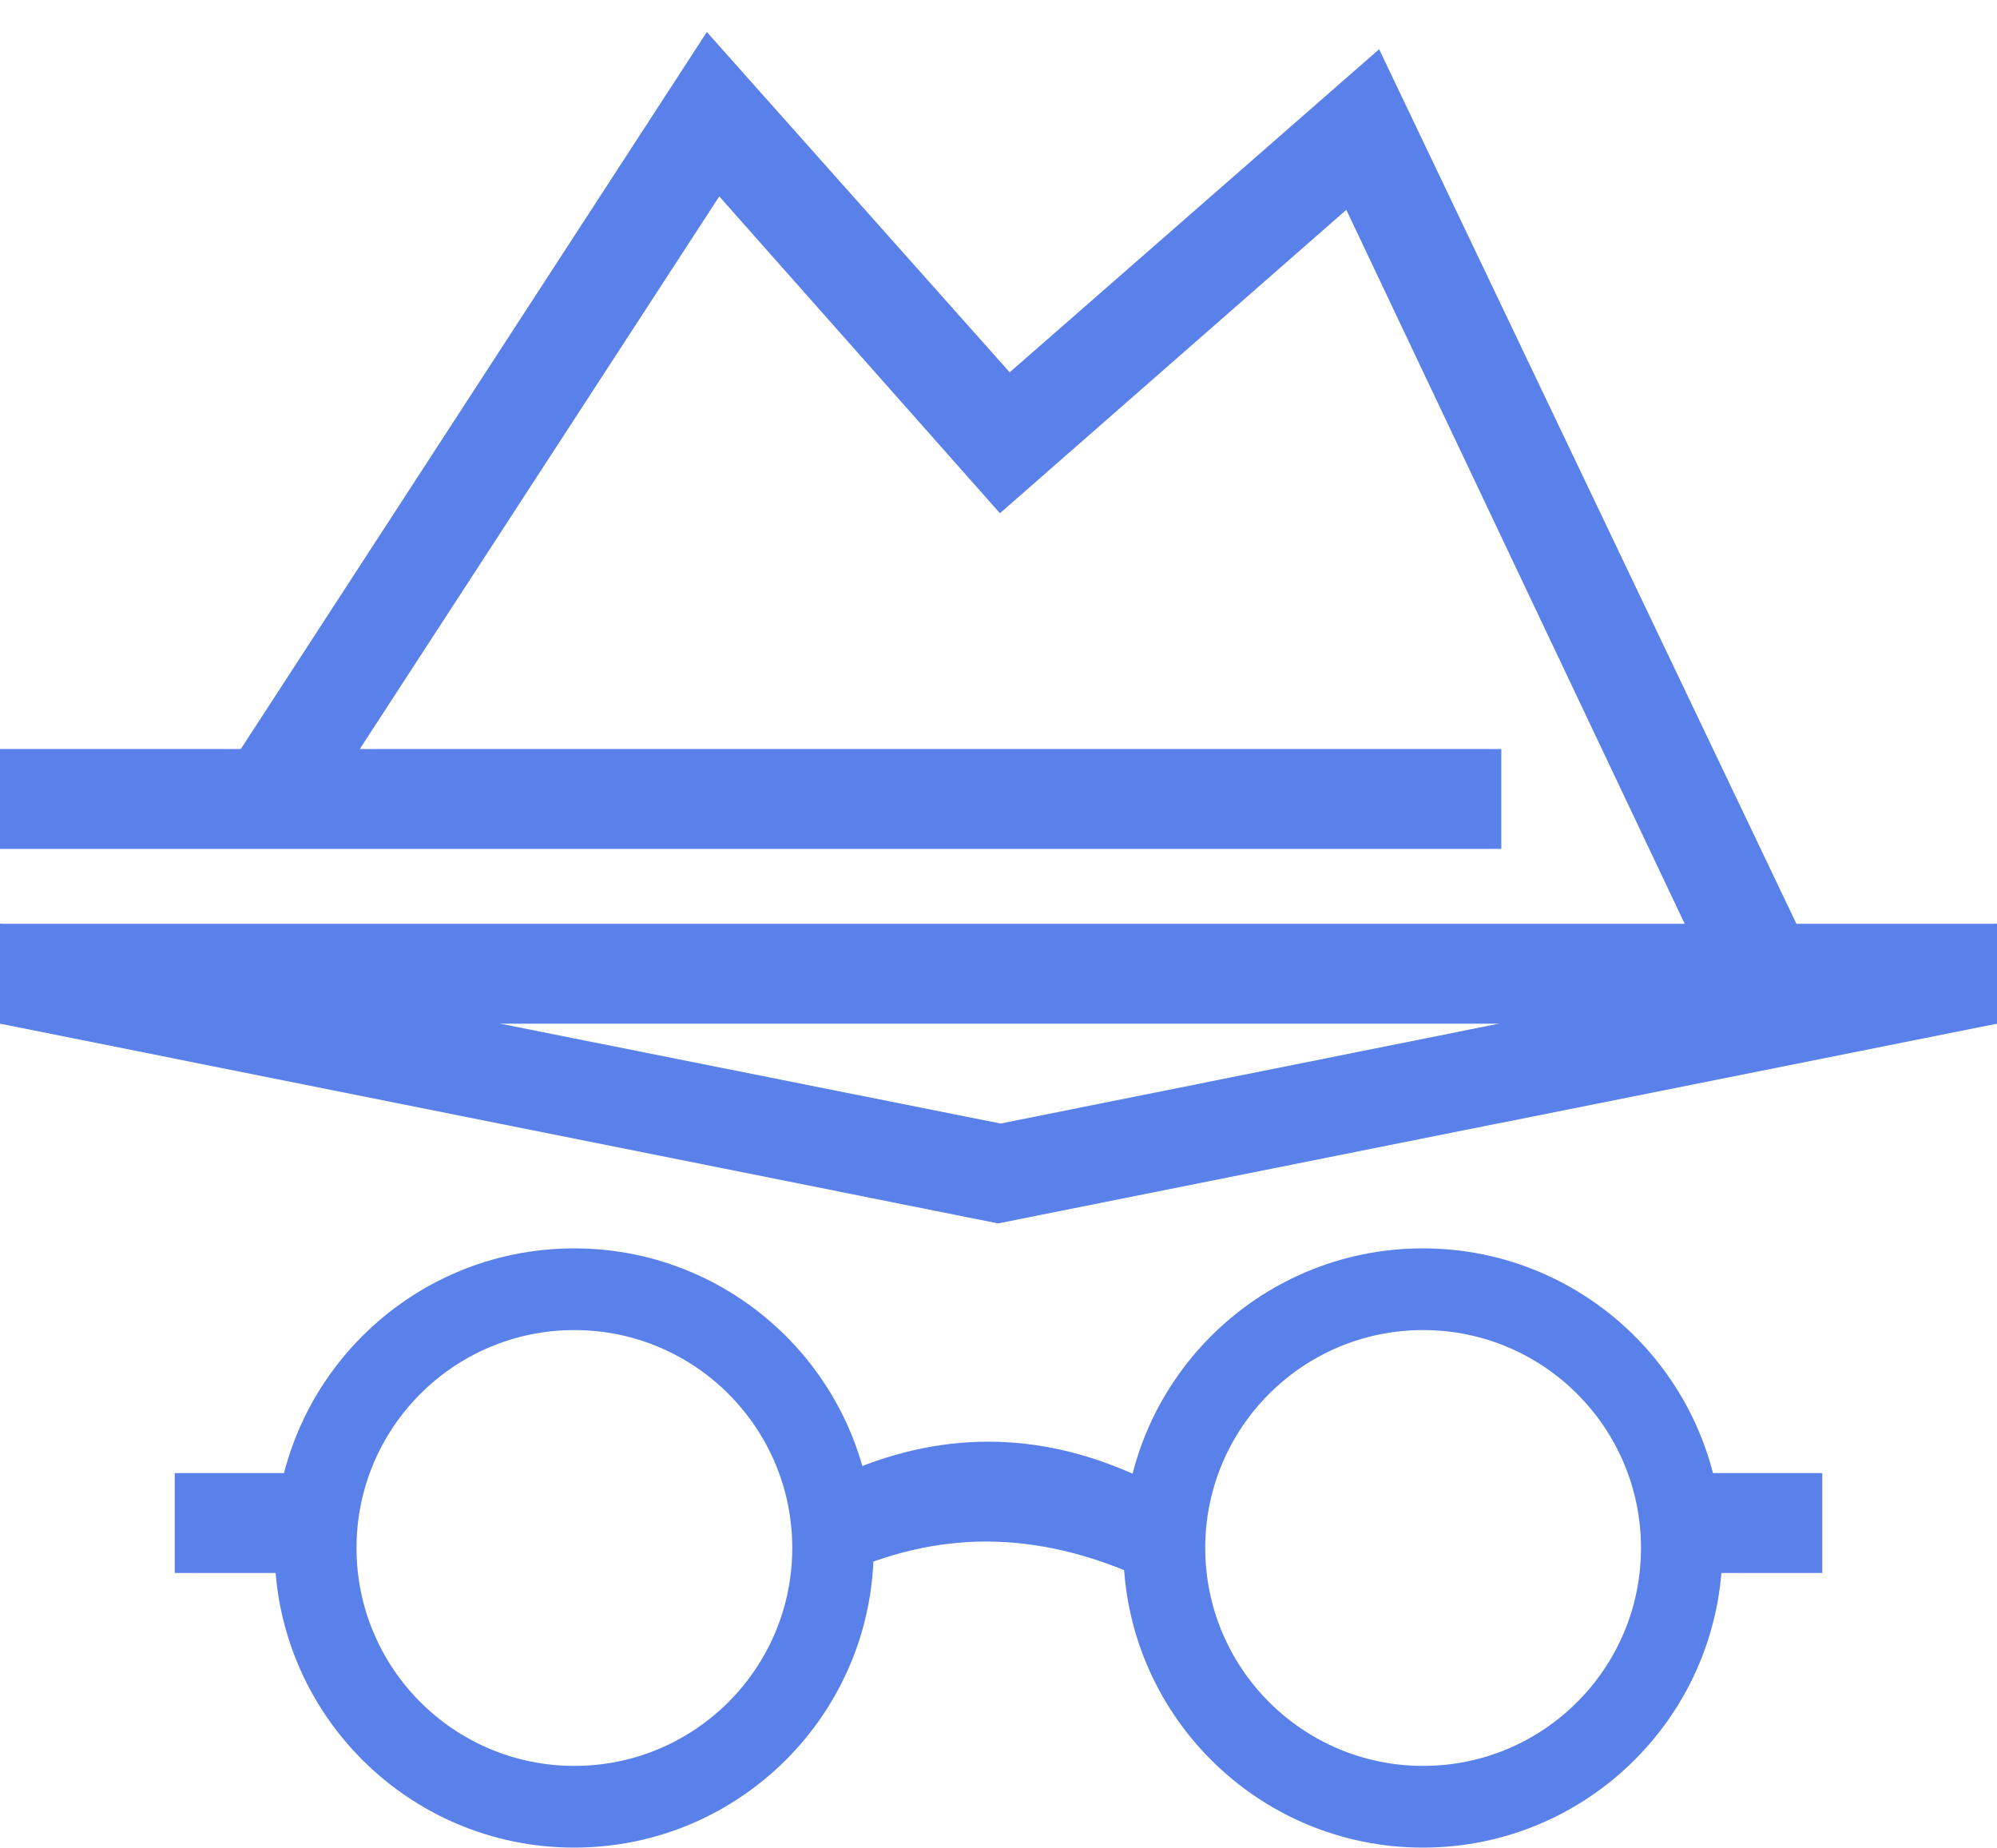
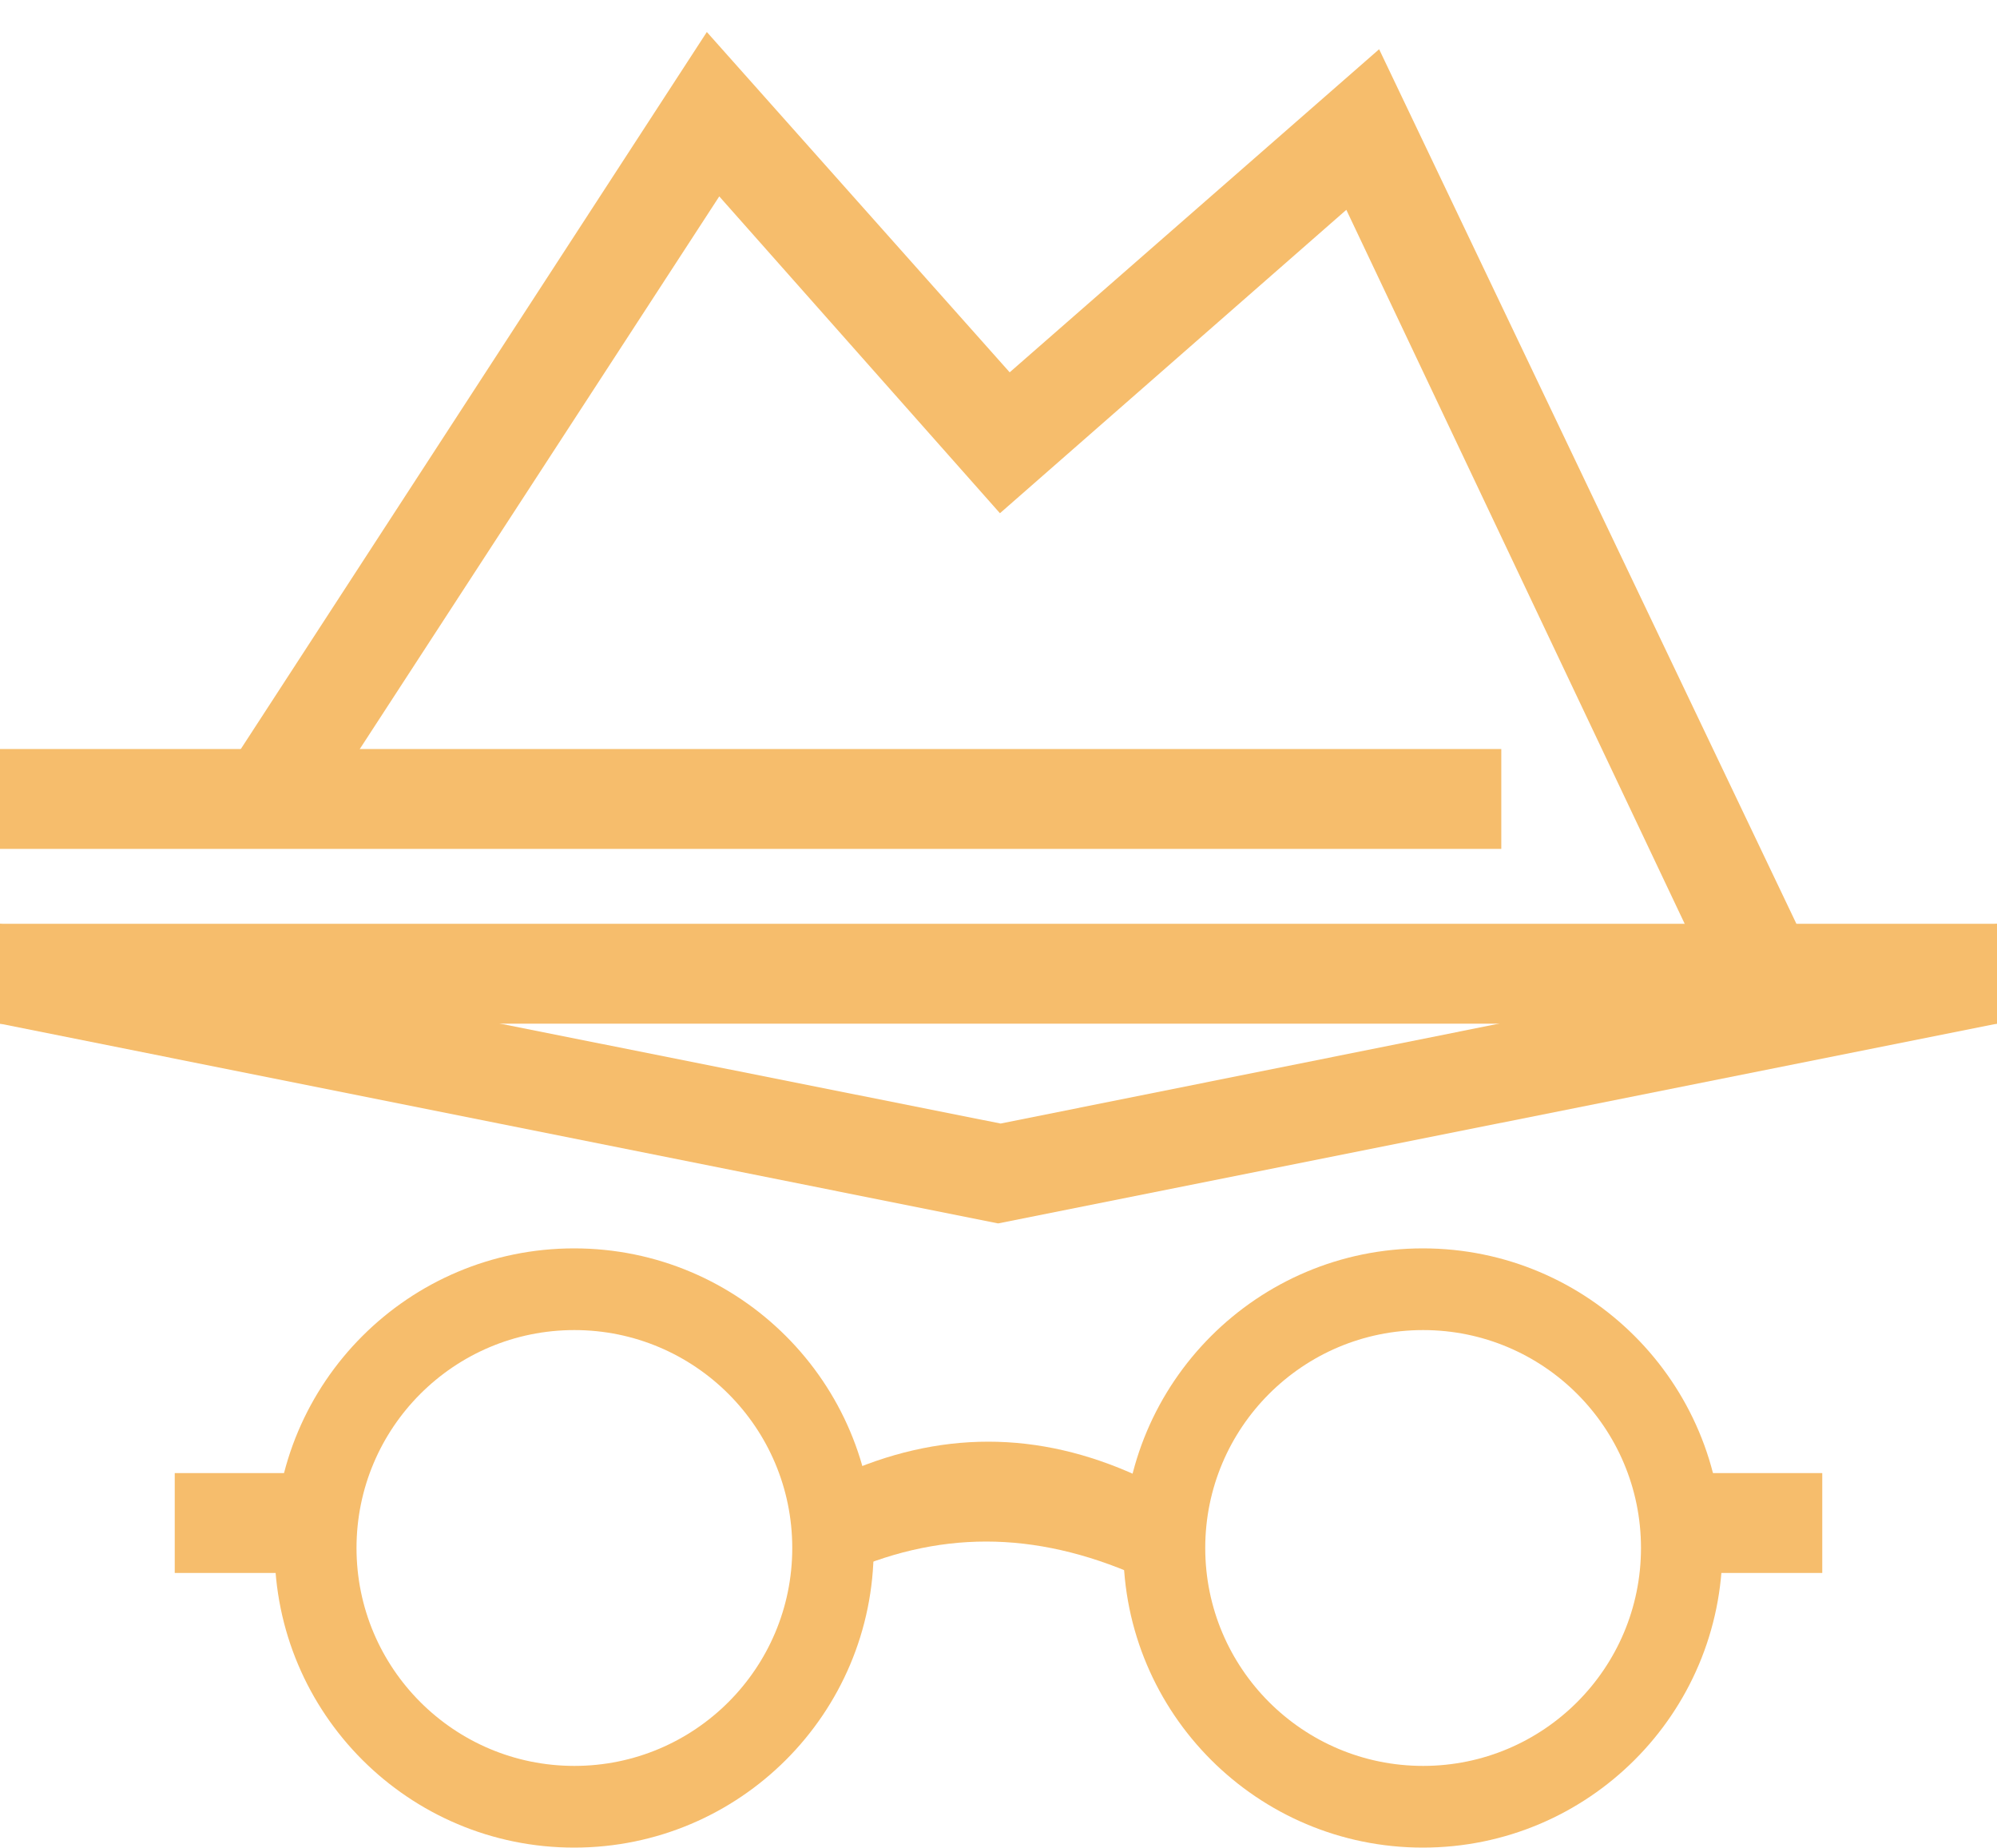
<svg xmlns="http://www.w3.org/2000/svg" width="40px" height="37px" viewBox="0 0 40 37" version="1.1">
  <defs />
  <g id="step_2" stroke="none" stroke-width="1" fill="none" fill-rule="evenodd" transform="translate(-390, -374)">
-     <g id="white-bg" transform="translate(330, 102)" fill="#5A81EA">
+     <g id="white-bg" transform="translate(330, 102)" fill="#f6bd6c">
      <g id="left" transform="translate(55, 271)">
        <g id="Line-1" transform="translate(5, 0)">
          <g id="anonym2" transform="translate(0, 1.5)">
            <rect id="Rectangle-10" x="0" y="14.5" width="30.071" height="2" />
            <polygon id="Rectangle-10" points="4.8 14.536 14.158 0.141 20.224 6.956 27.624 0.486 36.069 18.182 33.831 18.182 26.967 3.702 20.029 9.778 14.407 3.433 6.775 15.163" />
            <rect id="Rectangle-10" x="0" y="18" width="40" height="2" />
            <polygon id="Rectangle-10" points="0 18 20.042 22 40 18 40 20 19.992 24 0 20" />
            <g id="Group-8" transform="translate(3.5, 24)">
              <rect id="Rectangle-10" x="0" y="5" width="3" height="2" />
              <rect id="Rectangle-10" x="30" y="5" width="3" height="2" />
              <path d="M13.293,5.06 C14.294,4.601 15.295,4.371 16.295,4.371 C17.294,4.371 18.293,4.601 19.293,5.06 L19.293,7.06 C18.254,6.601 17.24,6.371 16.252,6.371 C15.263,6.371 14.276,6.601 13.293,7.06 L13.293,5.06 Z" id="Rectangle-10" />
              <path d="M8,12.5 C4.686,12.5 2,9.814 2,6.5 C2,3.186 4.686,0.5 8,0.5 C11.314,0.5 14,3.186 14,6.5 C14,9.814 11.314,12.5 8,12.5 Z M8.005,10.864 C10.415,10.864 12.369,8.91 12.369,6.5 C12.369,4.09 10.415,2.136 8.005,2.136 C5.595,2.136 3.641,4.09 3.641,6.5 C3.641,8.91 5.595,10.864 8.005,10.864 Z" id="Oval" />
              <path d="M25,12.5 C21.686,12.5 19,9.814 19,6.5 C19,3.186 21.686,0.5 25,0.5 C28.314,0.5 31,3.186 31,6.5 C31,9.814 28.314,12.5 25,12.5 Z M25.005,10.864 C27.415,10.864 29.369,8.91 29.369,6.5 C29.369,4.09 27.415,2.136 25.005,2.136 C22.595,2.136 20.641,4.09 20.641,6.5 C20.641,8.91 22.595,10.864 25.005,10.864 Z" id="Oval" />
            </g>
          </g>
        </g>
      </g>
    </g>
  </g>
</svg>
